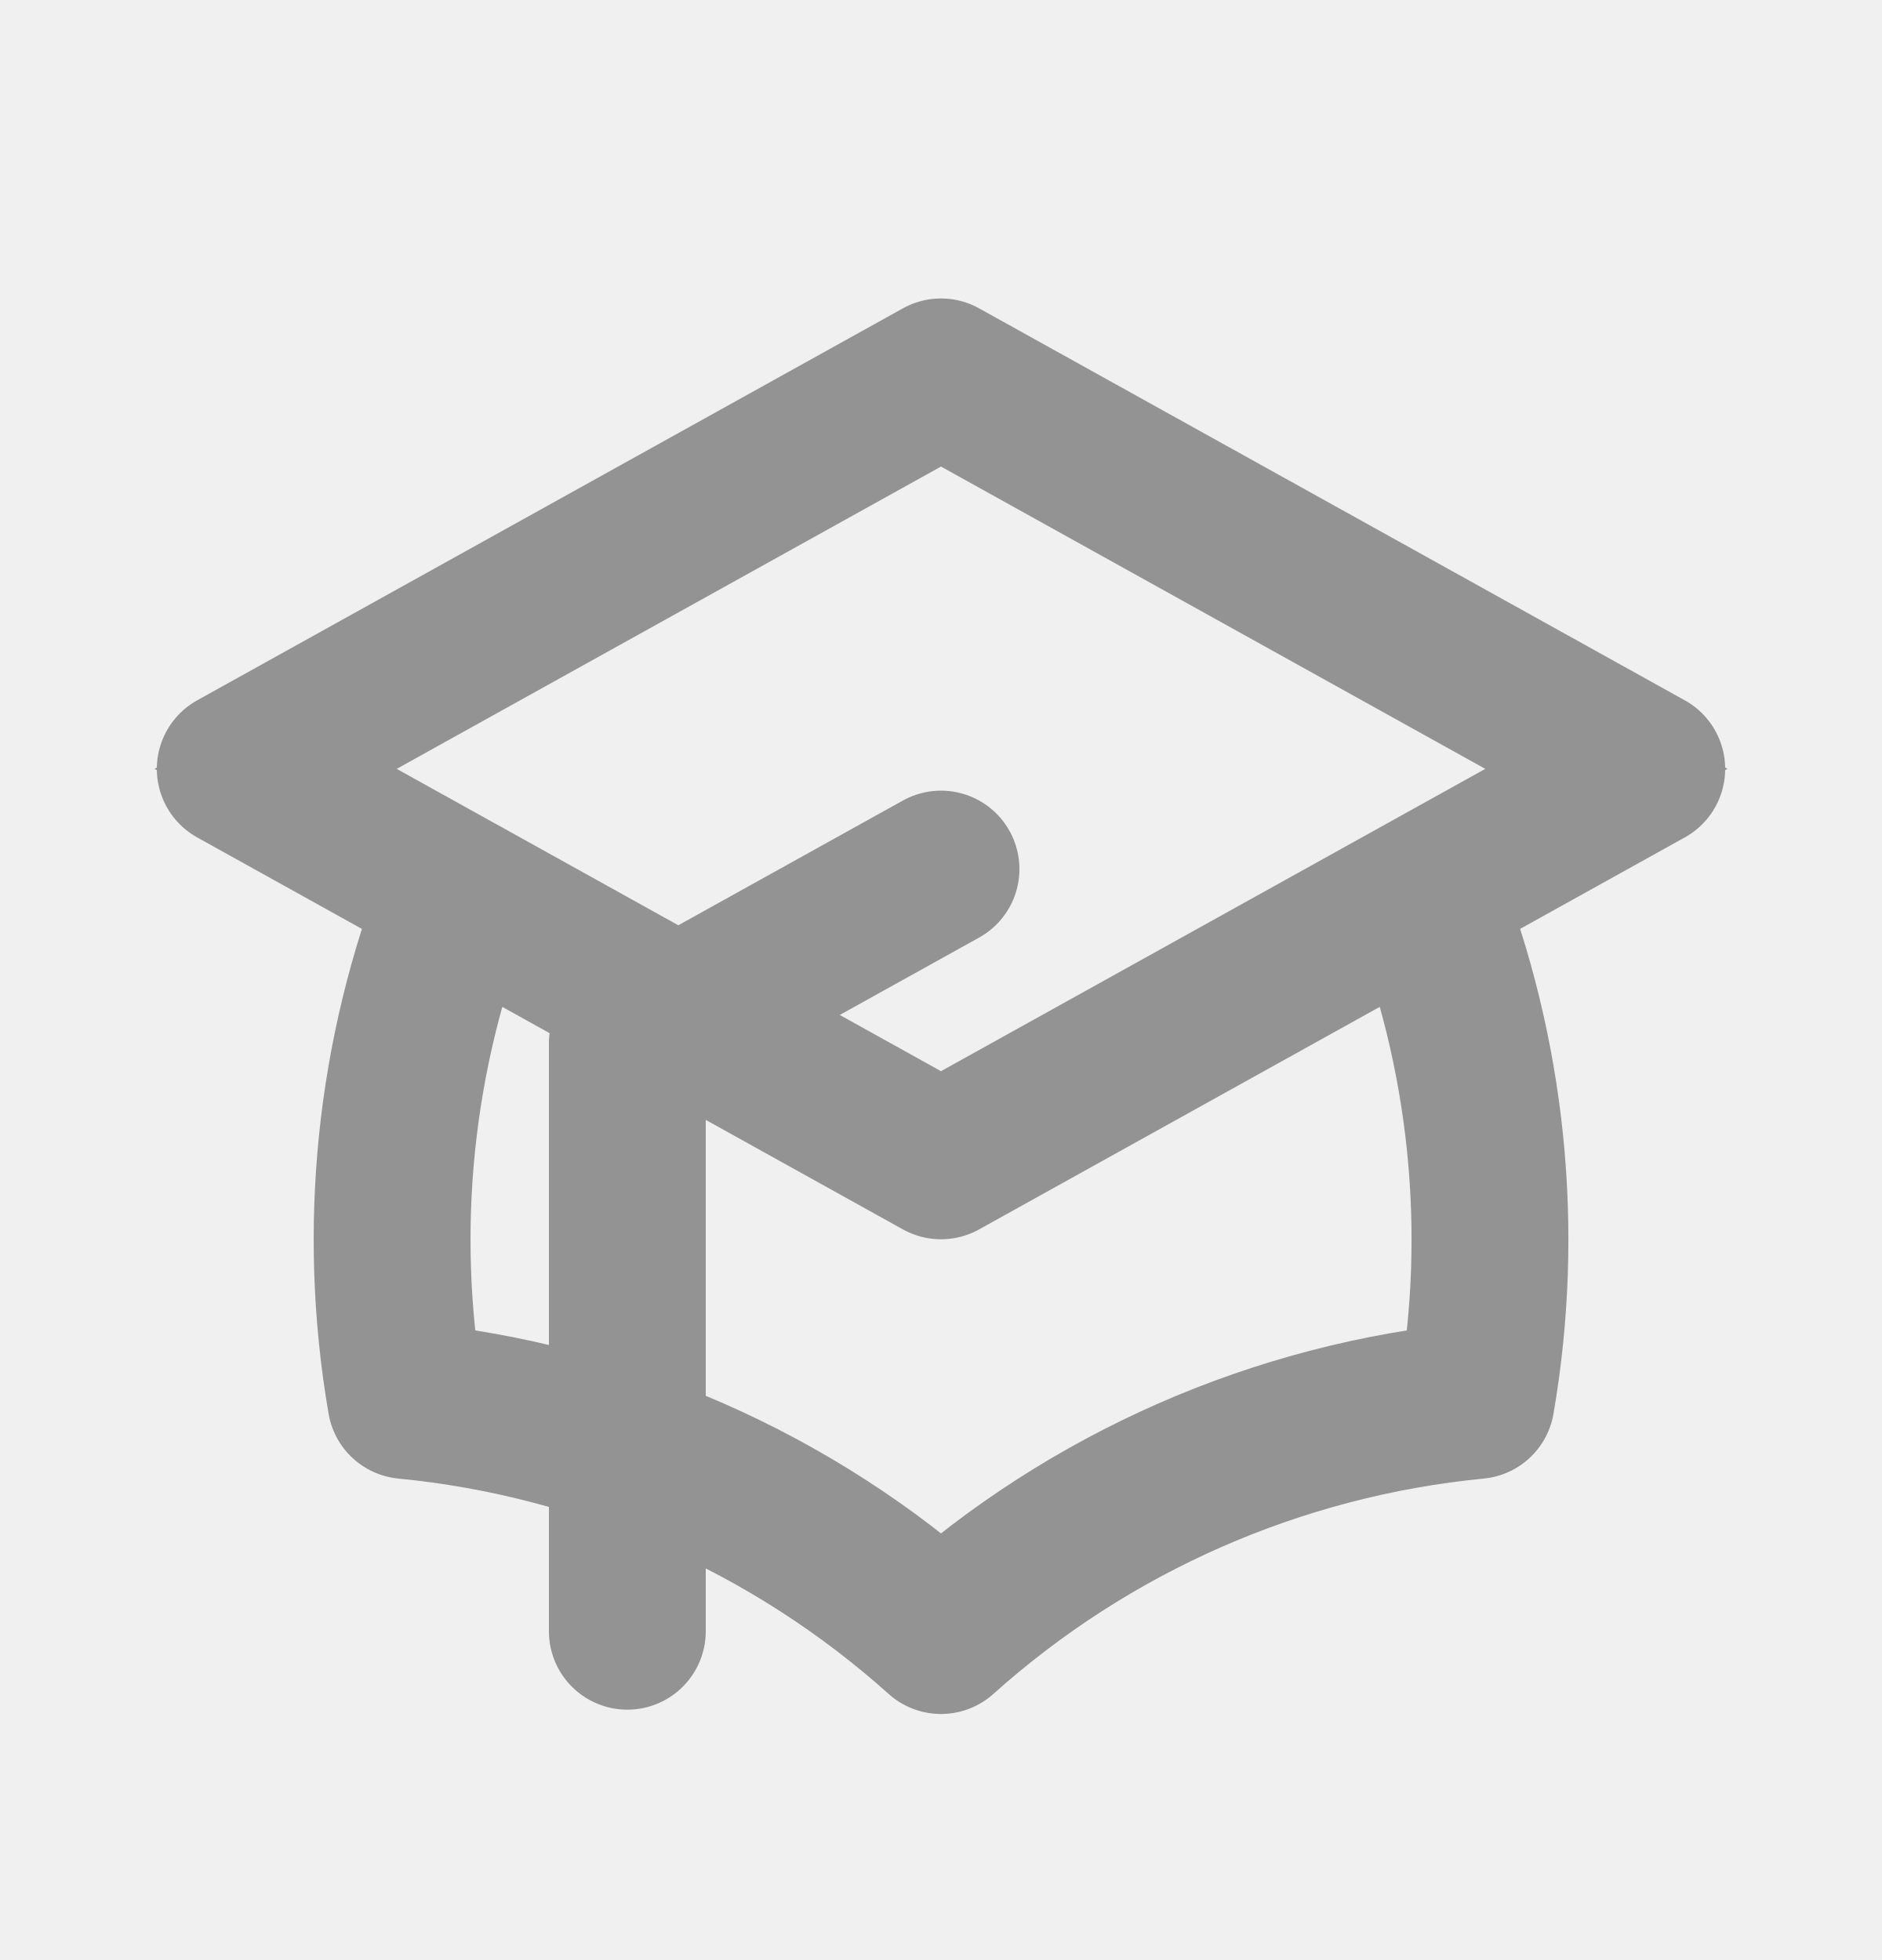
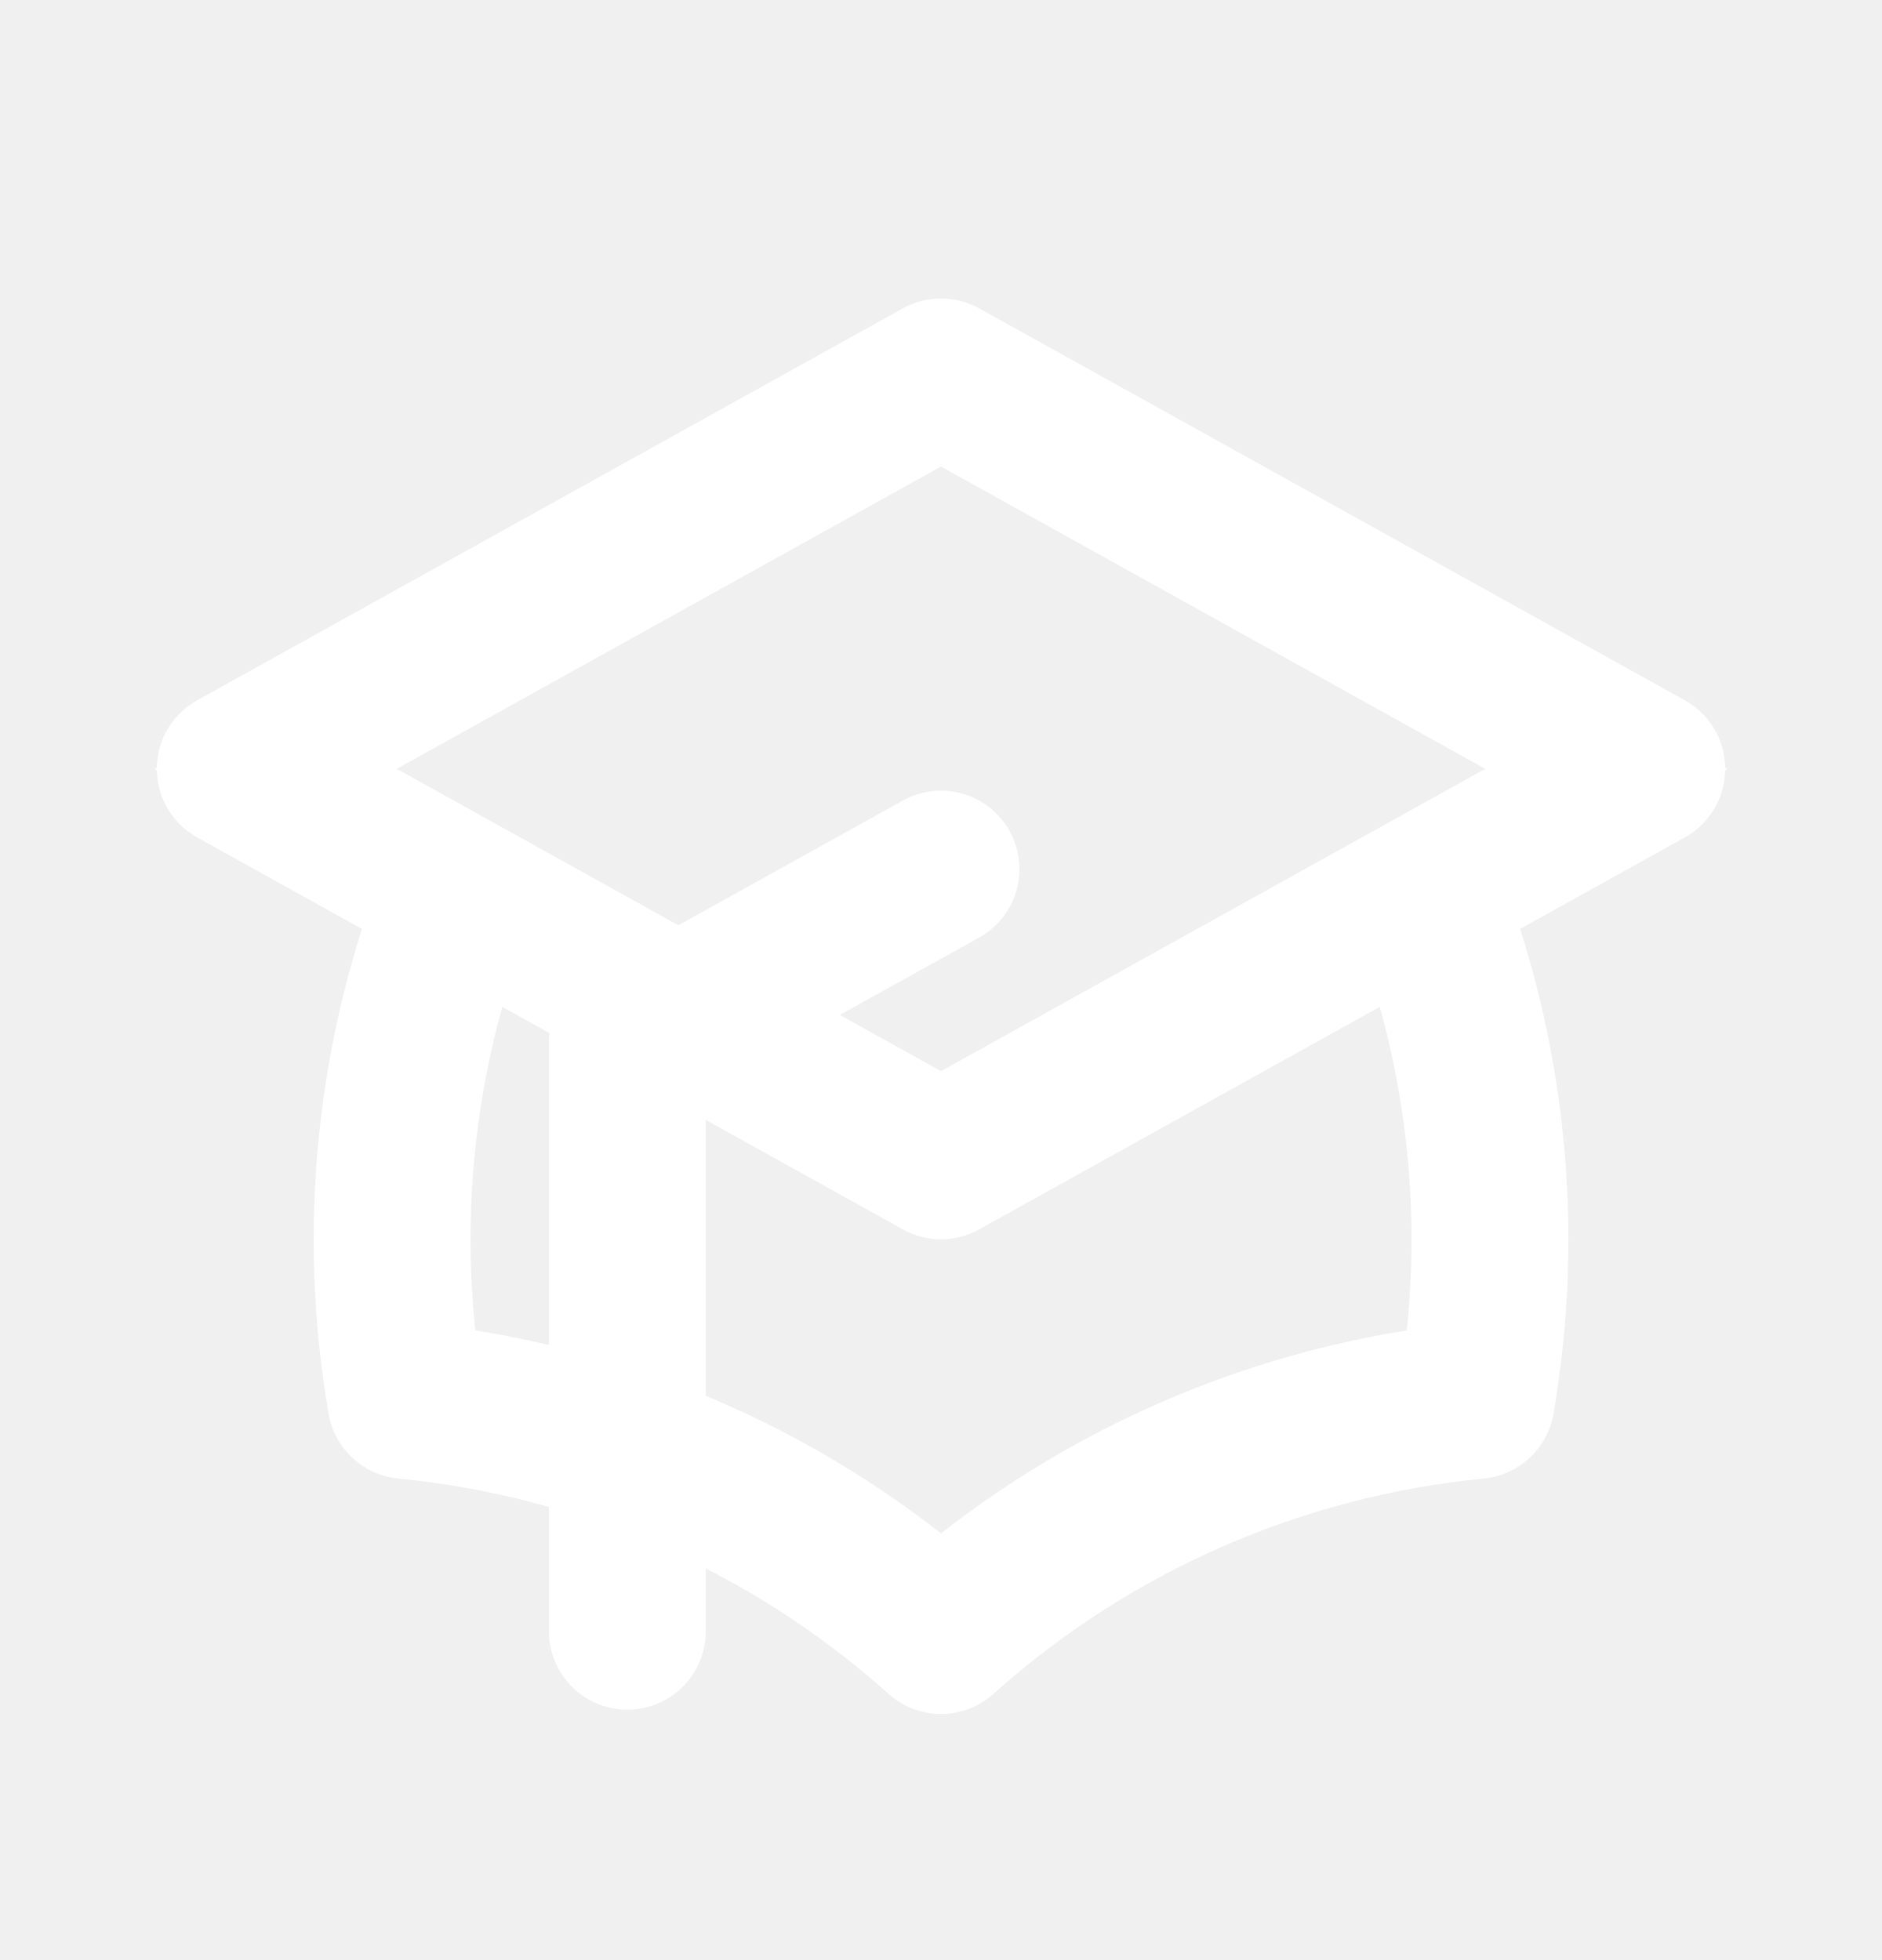
<svg xmlns="http://www.w3.org/2000/svg" width="24" height="25" viewBox="0 0 24 25" fill="none">
-   <path d="M12 14.807L21 9.807L12 4.807L3 9.807L12 14.807Z" stroke="#939393" />
-   <path d="M12 14.807L18.16 11.385C18.971 13.443 19.201 15.684 18.825 17.864C16.289 18.11 13.897 19.161 12 20.862C10.103 19.161 7.712 18.11 5.176 17.864C4.8 15.684 5.03 13.443 5.841 11.385L12 14.807Z" stroke="#939393" />
-   <path d="M12 14.807L21 9.807L12 4.807L3 9.807L12 14.807ZM12 14.807L18.16 11.385C18.971 13.443 19.201 15.684 18.825 17.864C16.289 18.11 13.897 19.161 12 20.862C10.103 19.161 7.712 18.11 5.176 17.864C4.8 15.684 5.03 13.443 5.841 11.385L12 14.807ZM8 20.807V13.307L12 11.085" stroke="#939393" stroke-width="2" stroke-linecap="round" stroke-linejoin="round" />
+   <path d="M12 14.807L21 9.807L12 4.807L3 9.807L12 14.807Z" stroke="#fff" />
+   <path d="M12 14.807L18.16 11.385C18.971 13.443 19.201 15.684 18.825 17.864C16.289 18.11 13.897 19.161 12 20.862C10.103 19.161 7.712 18.11 5.176 17.864C4.8 15.684 5.03 13.443 5.841 11.385L12 14.807Z" stroke="#fff" />
+   <path d="M12 14.807L21 9.807L12 4.807L3 9.807L12 14.807ZM12 14.807L18.16 11.385C18.971 13.443 19.201 15.684 18.825 17.864C16.289 18.11 13.897 19.161 12 20.862C10.103 19.161 7.712 18.11 5.176 17.864C4.8 15.684 5.03 13.443 5.841 11.385L12 14.807ZM8 20.807V13.307L12 11.085" stroke="#fff" stroke-width="2" stroke-linecap="round" stroke-linejoin="round" />
</svg>
